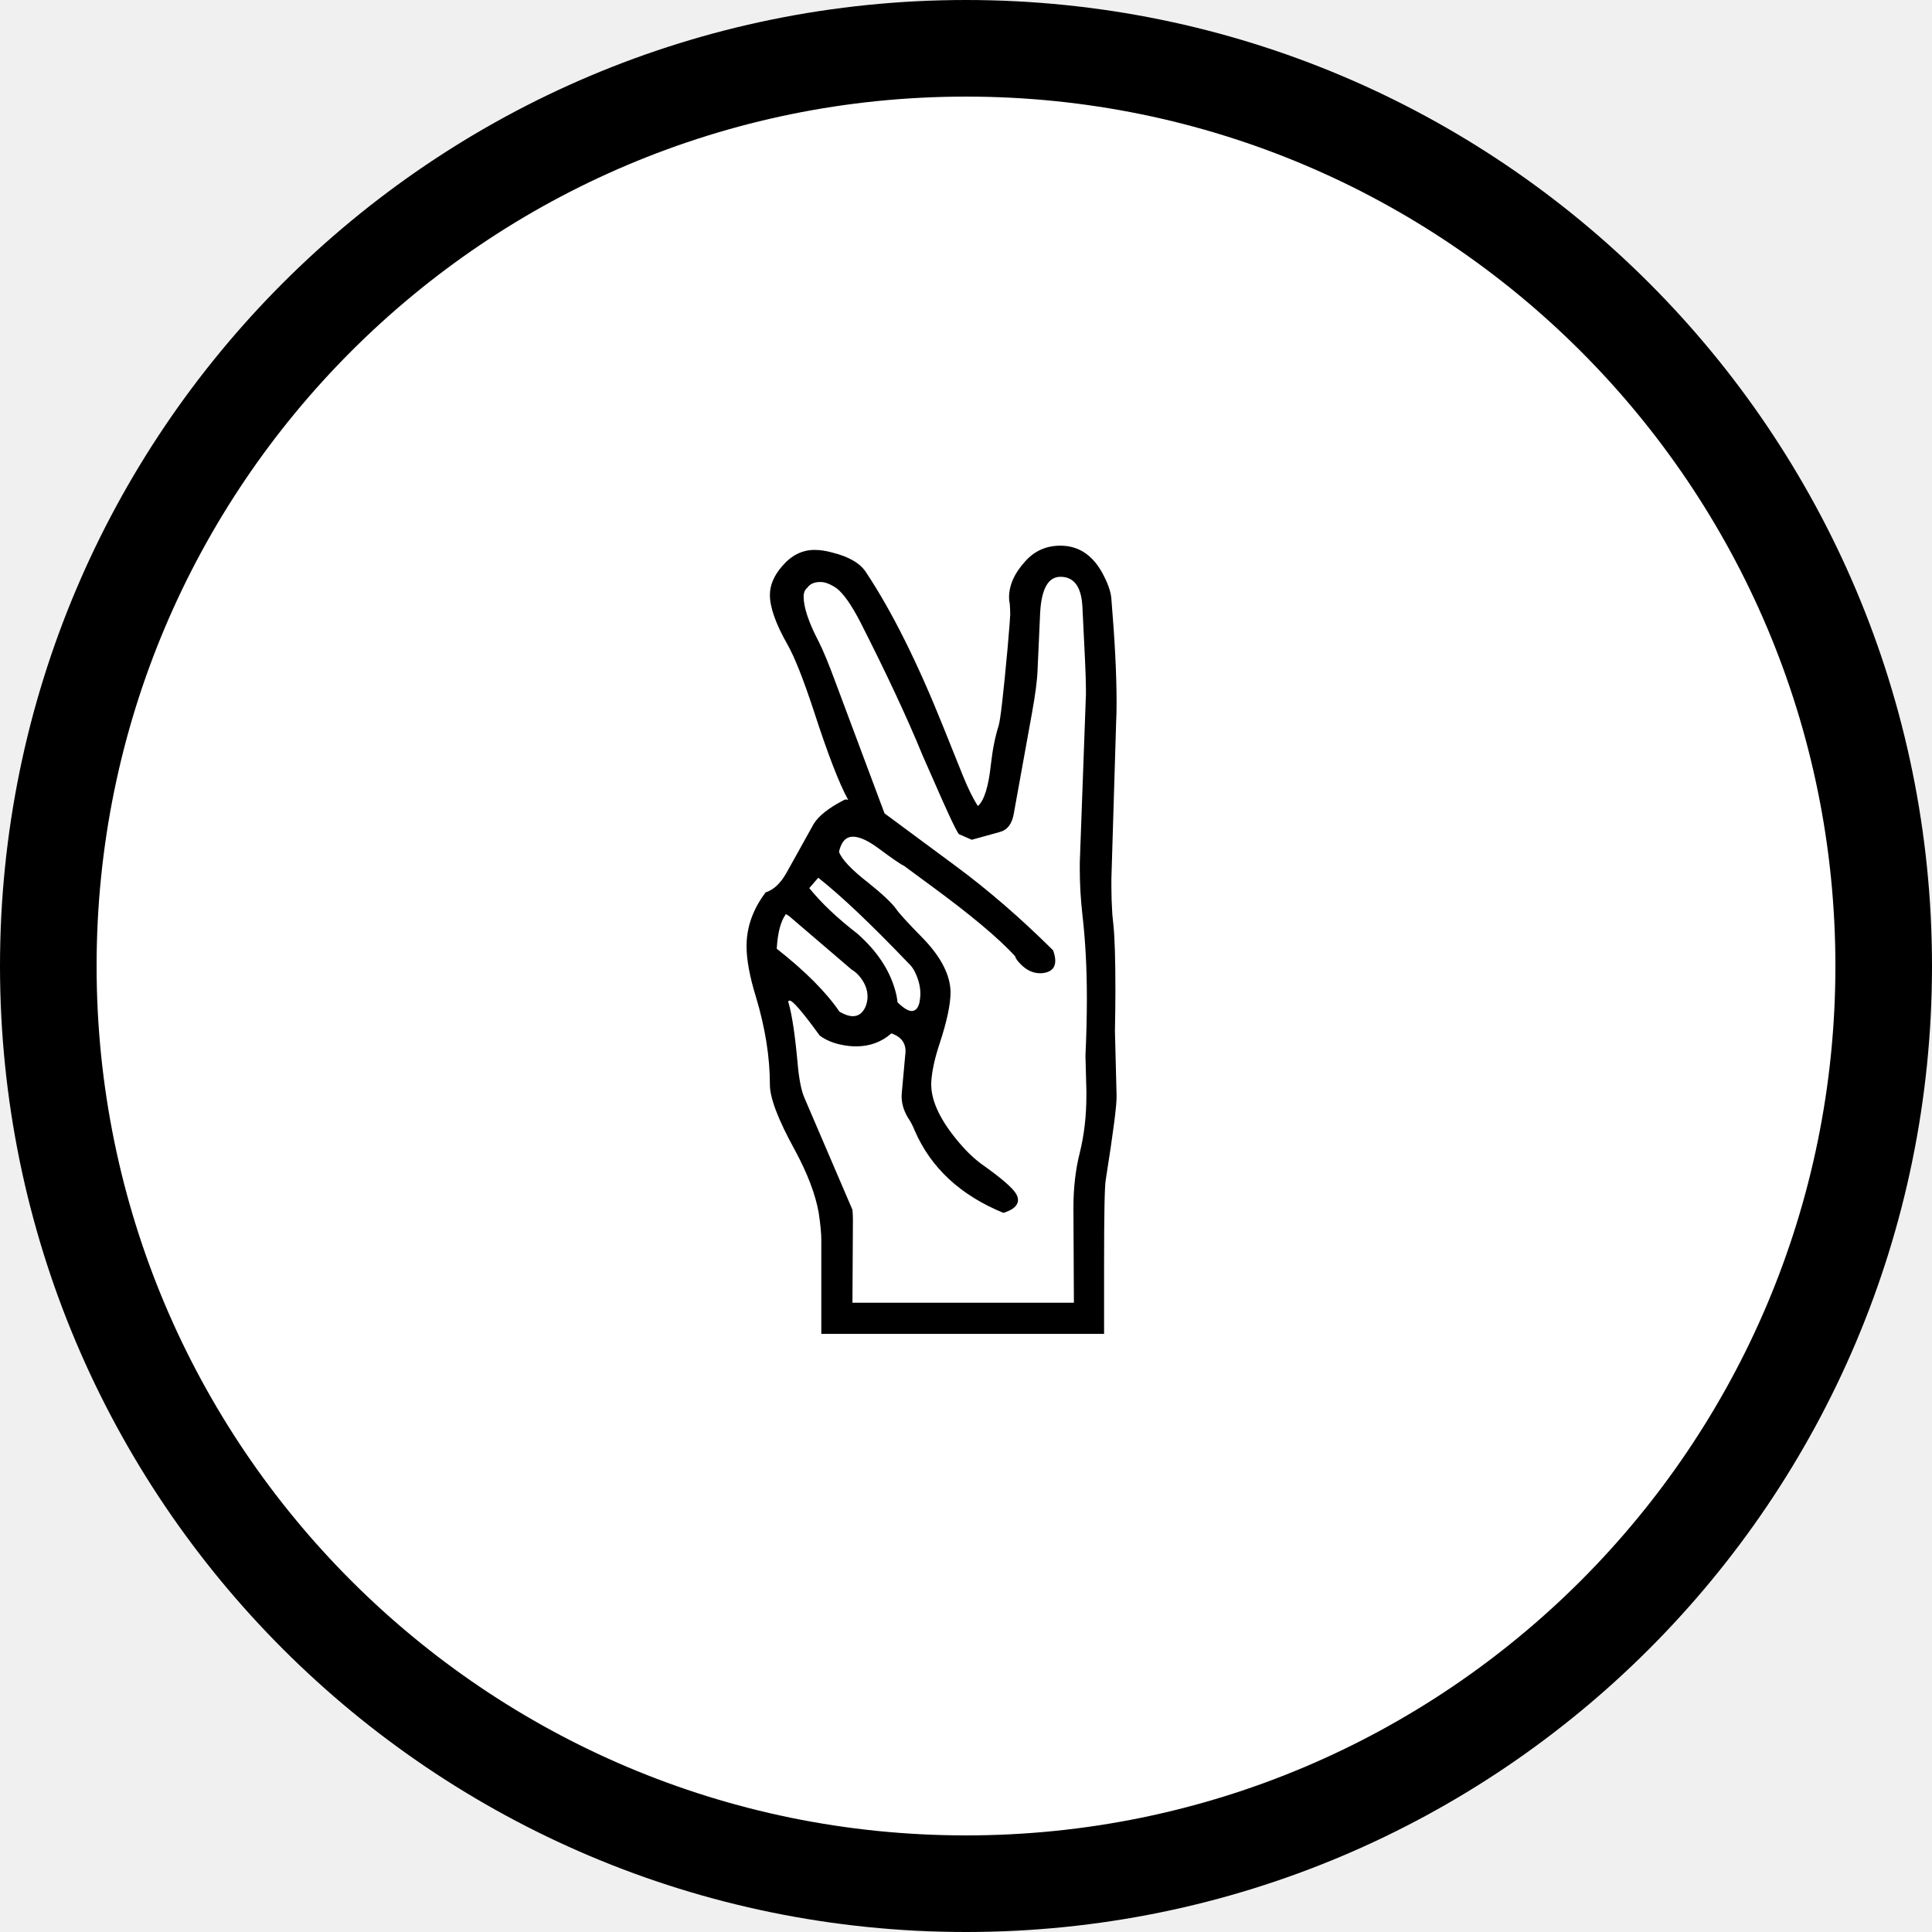
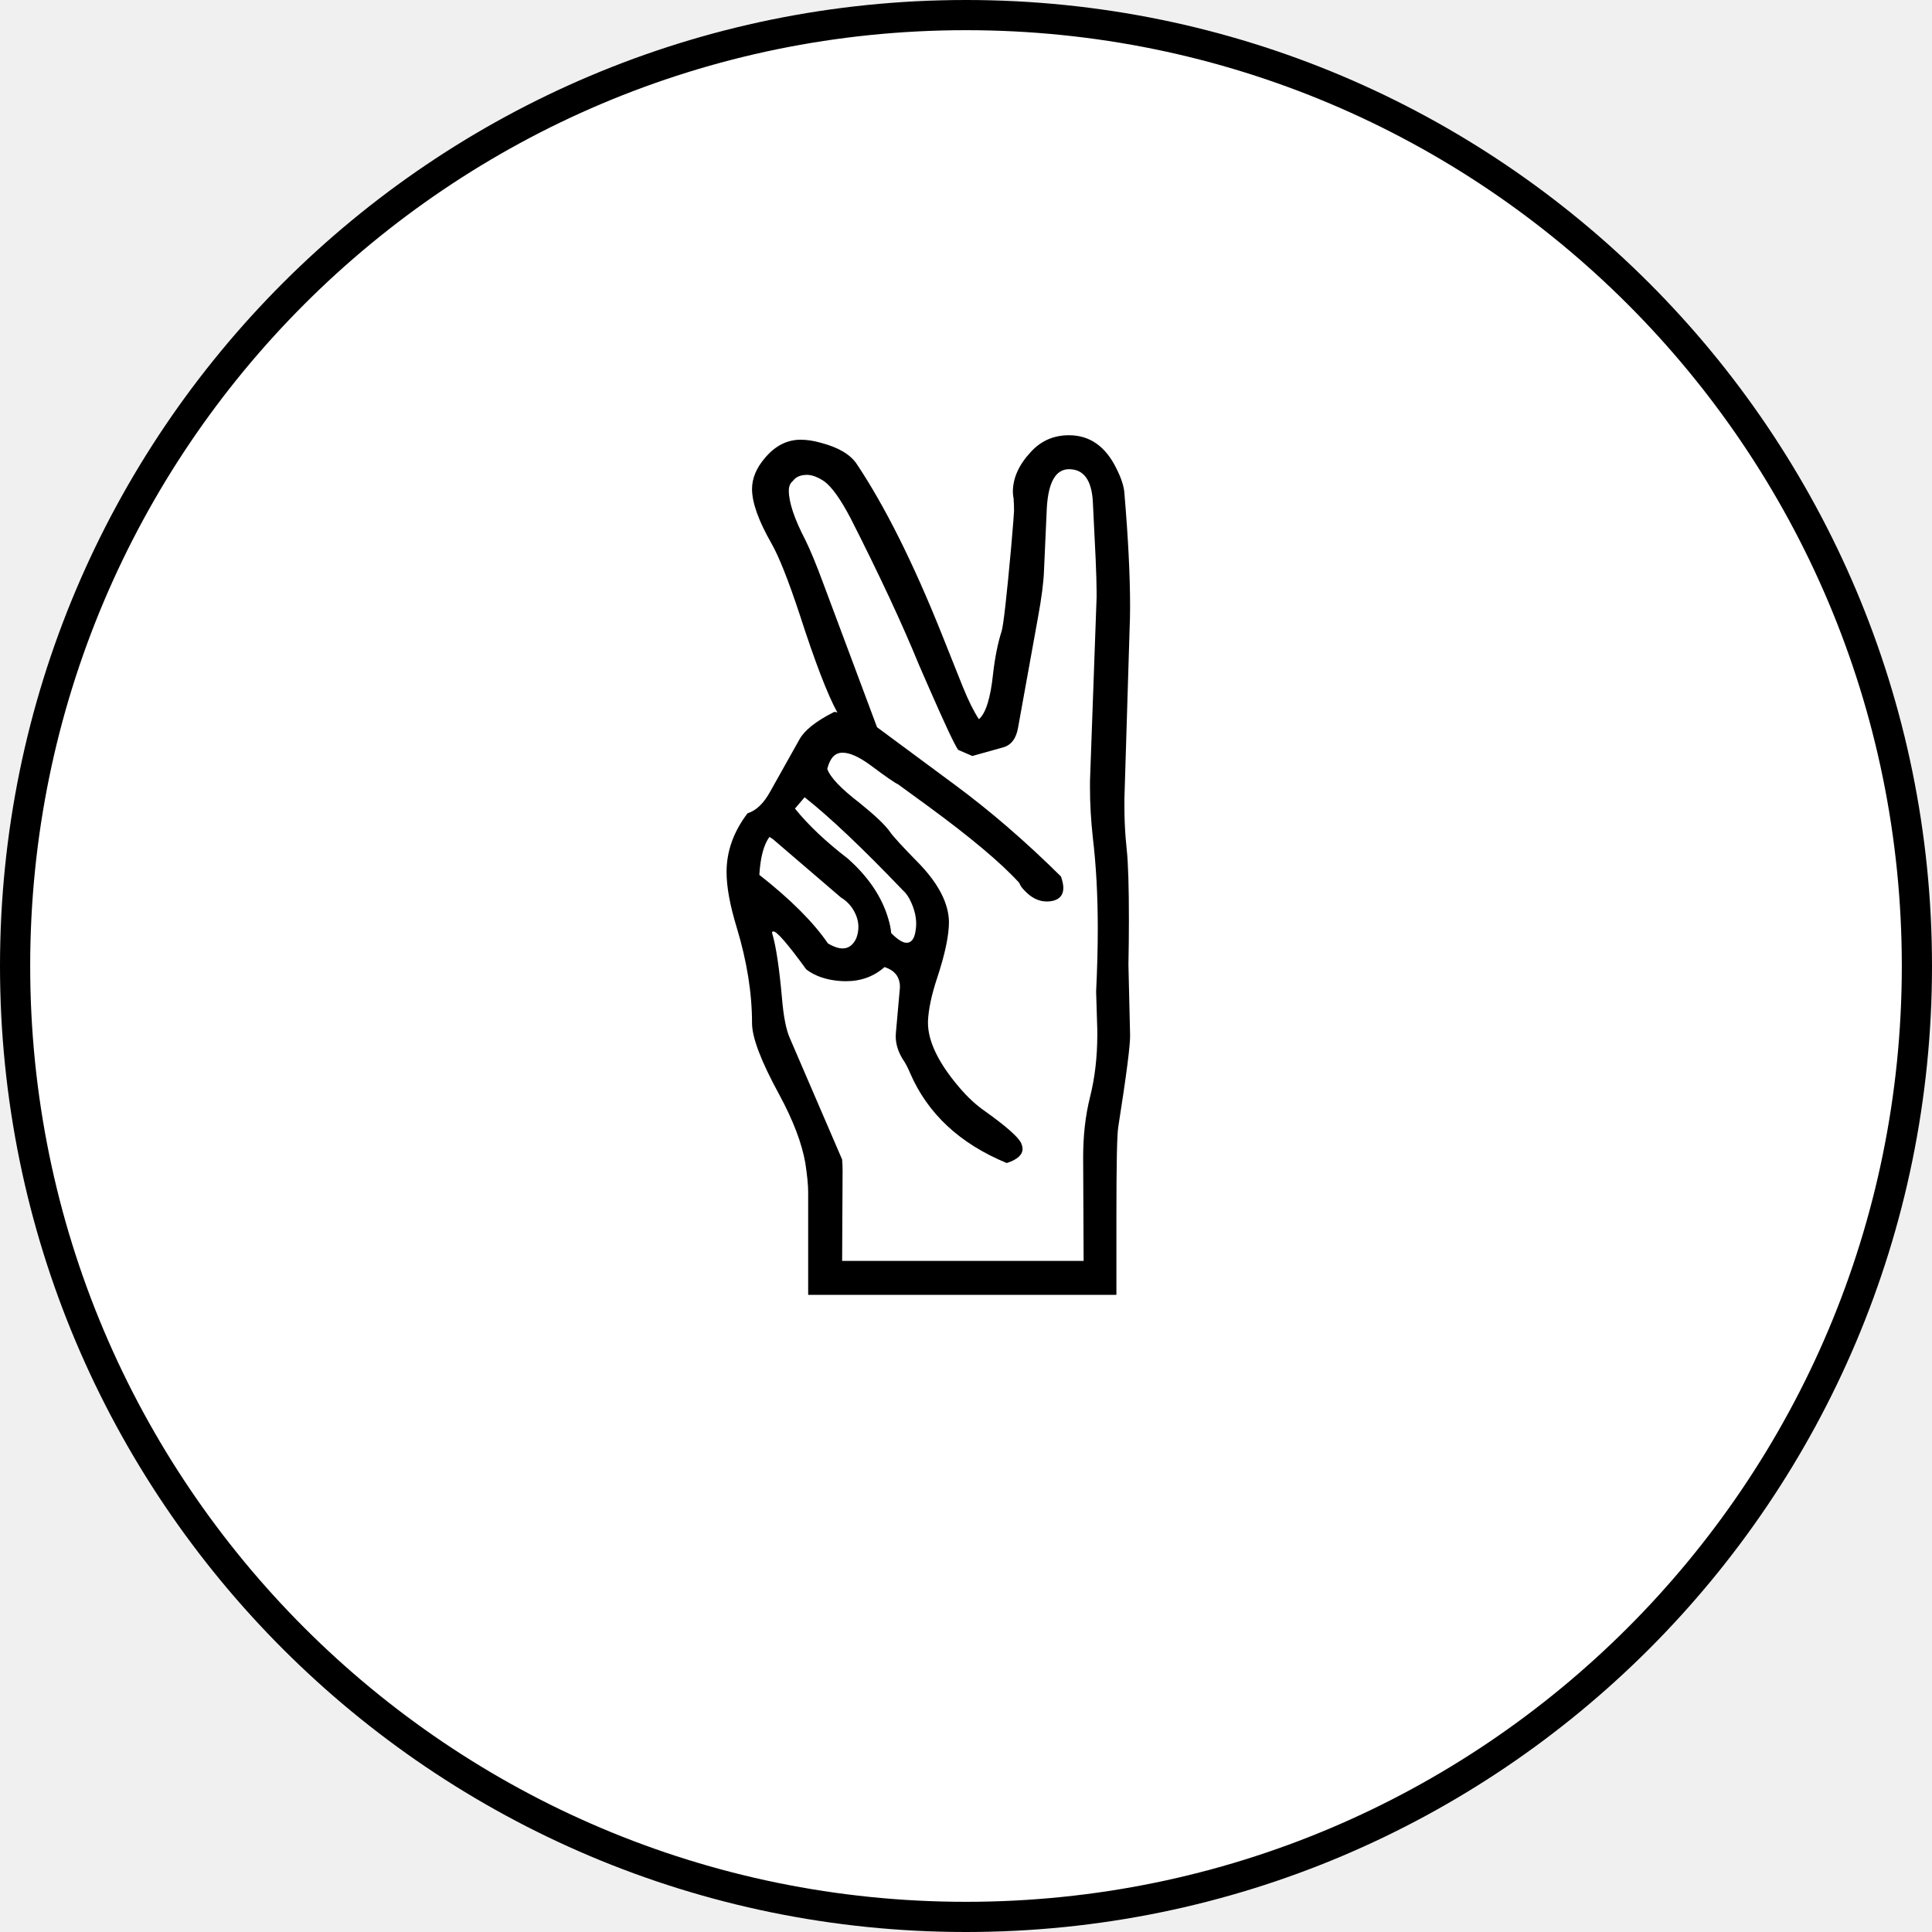
- <svg xmlns="http://www.w3.org/2000/svg" width="128" height="128">
+ <svg xmlns="http://www.w3.org/2000/svg" width="128" height="128" viewBox="0 0 128 128">
  <circle cx="64" cy="64" r="64" fill="white" />
-   <circle cx="64" cy="64" r="60.8" fill="none" stroke="black" stroke-width="6.4" />
-   <text x="50%" y="50%" font-size="70.4" text-anchor="middle" dominant-baseline="central">✌️</text>
+   <circle cx="64" cy="64" r="63" fill="none" stroke="black" stroke-width="2" />
+   <text x="64" y="64" font-size="76.8" text-anchor="middle" dominant-baseline="middle" fill="black">✌️</text>
</svg>
